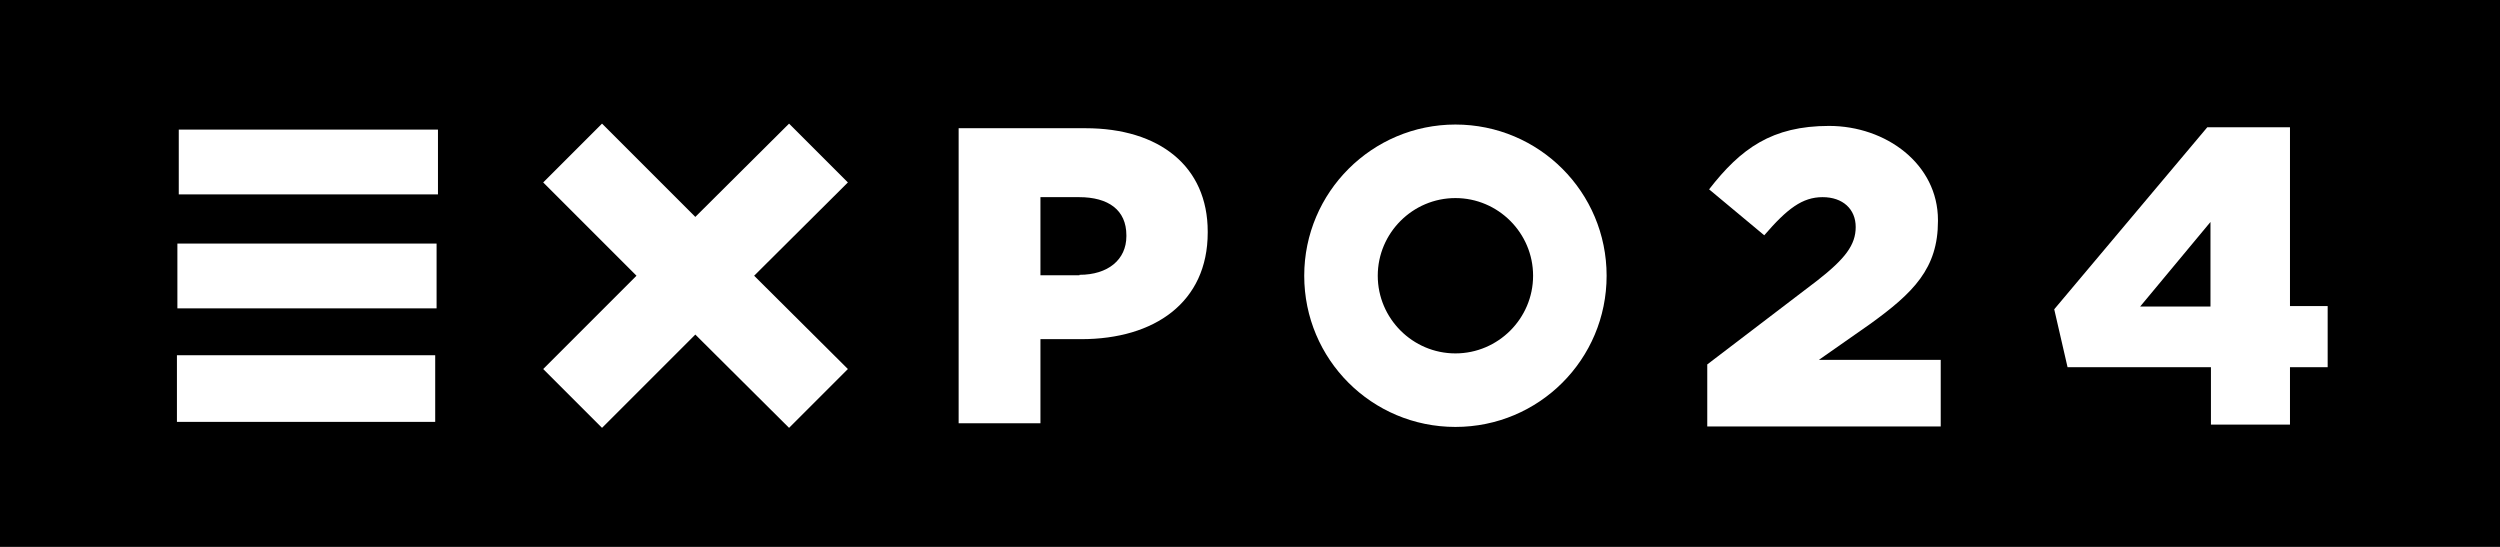
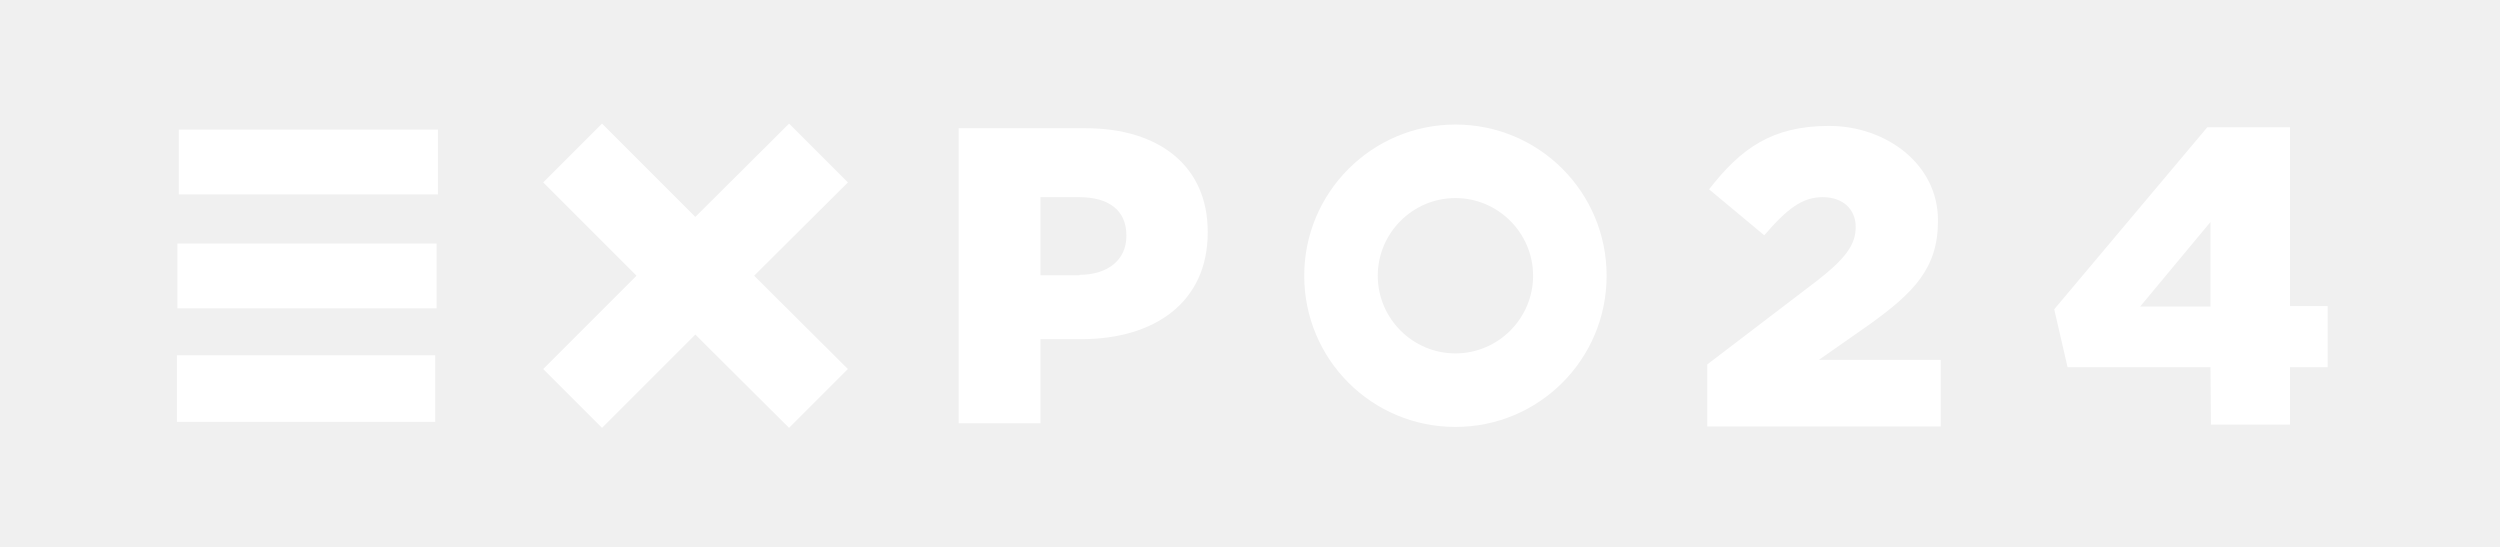
- <svg xmlns="http://www.w3.org/2000/svg" id="Layer_1" data-name="Layer 1" version="1.1" viewBox="0 0 544 119">
-   <defs>
-     <style>
-       .cls-1 {
-         fill: #000;
-       }
- 
-       .cls-1, .cls-2 {
-         stroke-width: 0px;
-       }
- 
-       .cls-2 {
-         fill: #fff;
-       }
-     </style>
-   </defs>
-   <rect class="cls-1" width="544" height="119" />
+ <svg xmlns="http://www.w3.org/2000/svg" version="1.1" id="Layer_1" x="0px" y="0px" viewBox="0 0 544 119" style="enable-background:new 0 0 544 119;" xml:space="preserve">
+   <style type="text/css">
+ 	.st0{fill:#FFFFFF;}
+ </style>
  <g>
-     <path class="cls-2" d="M208.6,27.9h27.6c16.1,0,26.6,8.3,26.6,22.5v.2c0,15.2-11.6,23.2-27.5,23.2h-8.9v18.3h-17.8V27.9ZM234.9,59.8c6.2,0,10.2-3.3,10.2-8.4v-.2c0-5.5-3.9-8.3-10.3-8.3h-8.4v17h8.5Z" />
-     <polygon class="cls-2" points="184.5 39.7 171.7 26.9 151.3 47.2 131 26.9 118.2 39.7 138.5 60 118.2 80.3 131 93.1 151.3 72.8 171.7 93.1 184.5 80.3 164.1 60 184.5 39.7" />
+     <path class="st0" d="M208.6,27.9h27.6c16.1,0,26.6,8.3,26.6,22.5v0.2c0,15.2-11.6,23.2-27.5,23.2h-8.9v18.3h-17.8L208.6,27.9   L208.6,27.9z M234.9,59.8c6.2,0,10.2-3.3,10.2-8.4v-0.2c0-5.5-3.9-8.3-10.3-8.3h-8.4v17h8.5V59.8z" />
+     <polygon class="st0" points="184.5,39.7 171.7,26.9 151.3,47.2 131,26.9 118.2,39.7 138.5,60 118.2,80.3 131,93.1 151.3,72.8    171.7,93.1 184.5,80.3 164.1,60  " />
    <g>
-       <rect class="cls-2" x="60" y="7" width="14.1" height="56.4" transform="translate(102.3 -31.8) rotate(90)" />
-       <rect class="cls-2" x="59.4" y="56.5" width="14.5" height="56.2" transform="translate(151.2 17.9) rotate(90)" />
-       <rect class="cls-2" x="59.7" y="31.9" width="14.1" height="56.4" transform="translate(126.9 -6.7) rotate(90)" />
+       <rect x="38.9" y="28.2" class="st0" width="56.4" height="14.1" />
+       <rect x="38.5" y="77.3" class="st0" width="56.2" height="14.5" />
+       <rect x="38.6" y="53" class="st0" width="56.4" height="14.1" />
    </g>
-     <path class="cls-2" d="M316.7,43.1c9.3,0,16.9,7.6,16.9,16.9s-7.6,16.9-16.9,16.9-16.9-7.6-16.9-16.9,7.6-16.9,16.9-16.9M316.7,27.1c-18.1,0-32.9,14.7-32.9,32.9s14.7,32.9,32.9,32.9,32.9-14.7,32.9-32.9-14.7-32.9-32.9-32.9h0Z" />
-     <path class="cls-2" d="M371.5,79.3l24-18.3c6-4.7,8.3-7.7,8.3-11.6s-2.8-6.5-7.2-6.5-7.7,2.5-12.7,8.3l-12-10c6.9-8.9,13.7-13.8,26.1-13.8s23.7,8.3,23.7,20.5v.2c0,10.3-5.3,15.6-14.9,22.5l-11,7.7h26.5v14.5h-50.8v-13.4Z" />
-     <path class="cls-2" d="M481,79.9h-31.1l-2.9-12.6,33.3-39.6h18v38.9h8.2v13.3h-8.2v12.5h-17.2v-12.5ZM481,66.7v-18.4l-15.3,18.4h15.3Z" />
+     <path class="st0" d="M316.7,43.1c9.3,0,16.9,7.6,16.9,16.9s-7.6,16.9-16.9,16.9s-16.9-7.6-16.9-16.9S307.4,43.1,316.7,43.1    M316.7,27.1c-18.1,0-32.9,14.7-32.9,32.9s14.7,32.9,32.9,32.9s32.9-14.7,32.9-32.9S334.9,27.1,316.7,27.1   C316.7,27.1,316.7,27.1,316.7,27.1z" />
+     <path class="st0" d="M371.5,79.3l24-18.3c6-4.7,8.3-7.7,8.3-11.6s-2.8-6.5-7.2-6.5s-7.7,2.5-12.7,8.3l-12-10   c6.9-8.9,13.7-13.8,26.1-13.8s23.7,8.3,23.7,20.5v0.2c0,10.3-5.3,15.6-14.9,22.5l-11,7.7h26.5v14.5h-50.8V79.3L371.5,79.3z" />
+     <path class="st0" d="M481,79.9h-31.1L447,67.3l33.3-39.6h18v38.9h8.2v13.3h-8.2v12.5h-17.2L481,79.9L481,79.9z M481,66.7V48.3   l-15.3,18.4H481z" />
  </g>
</svg>
